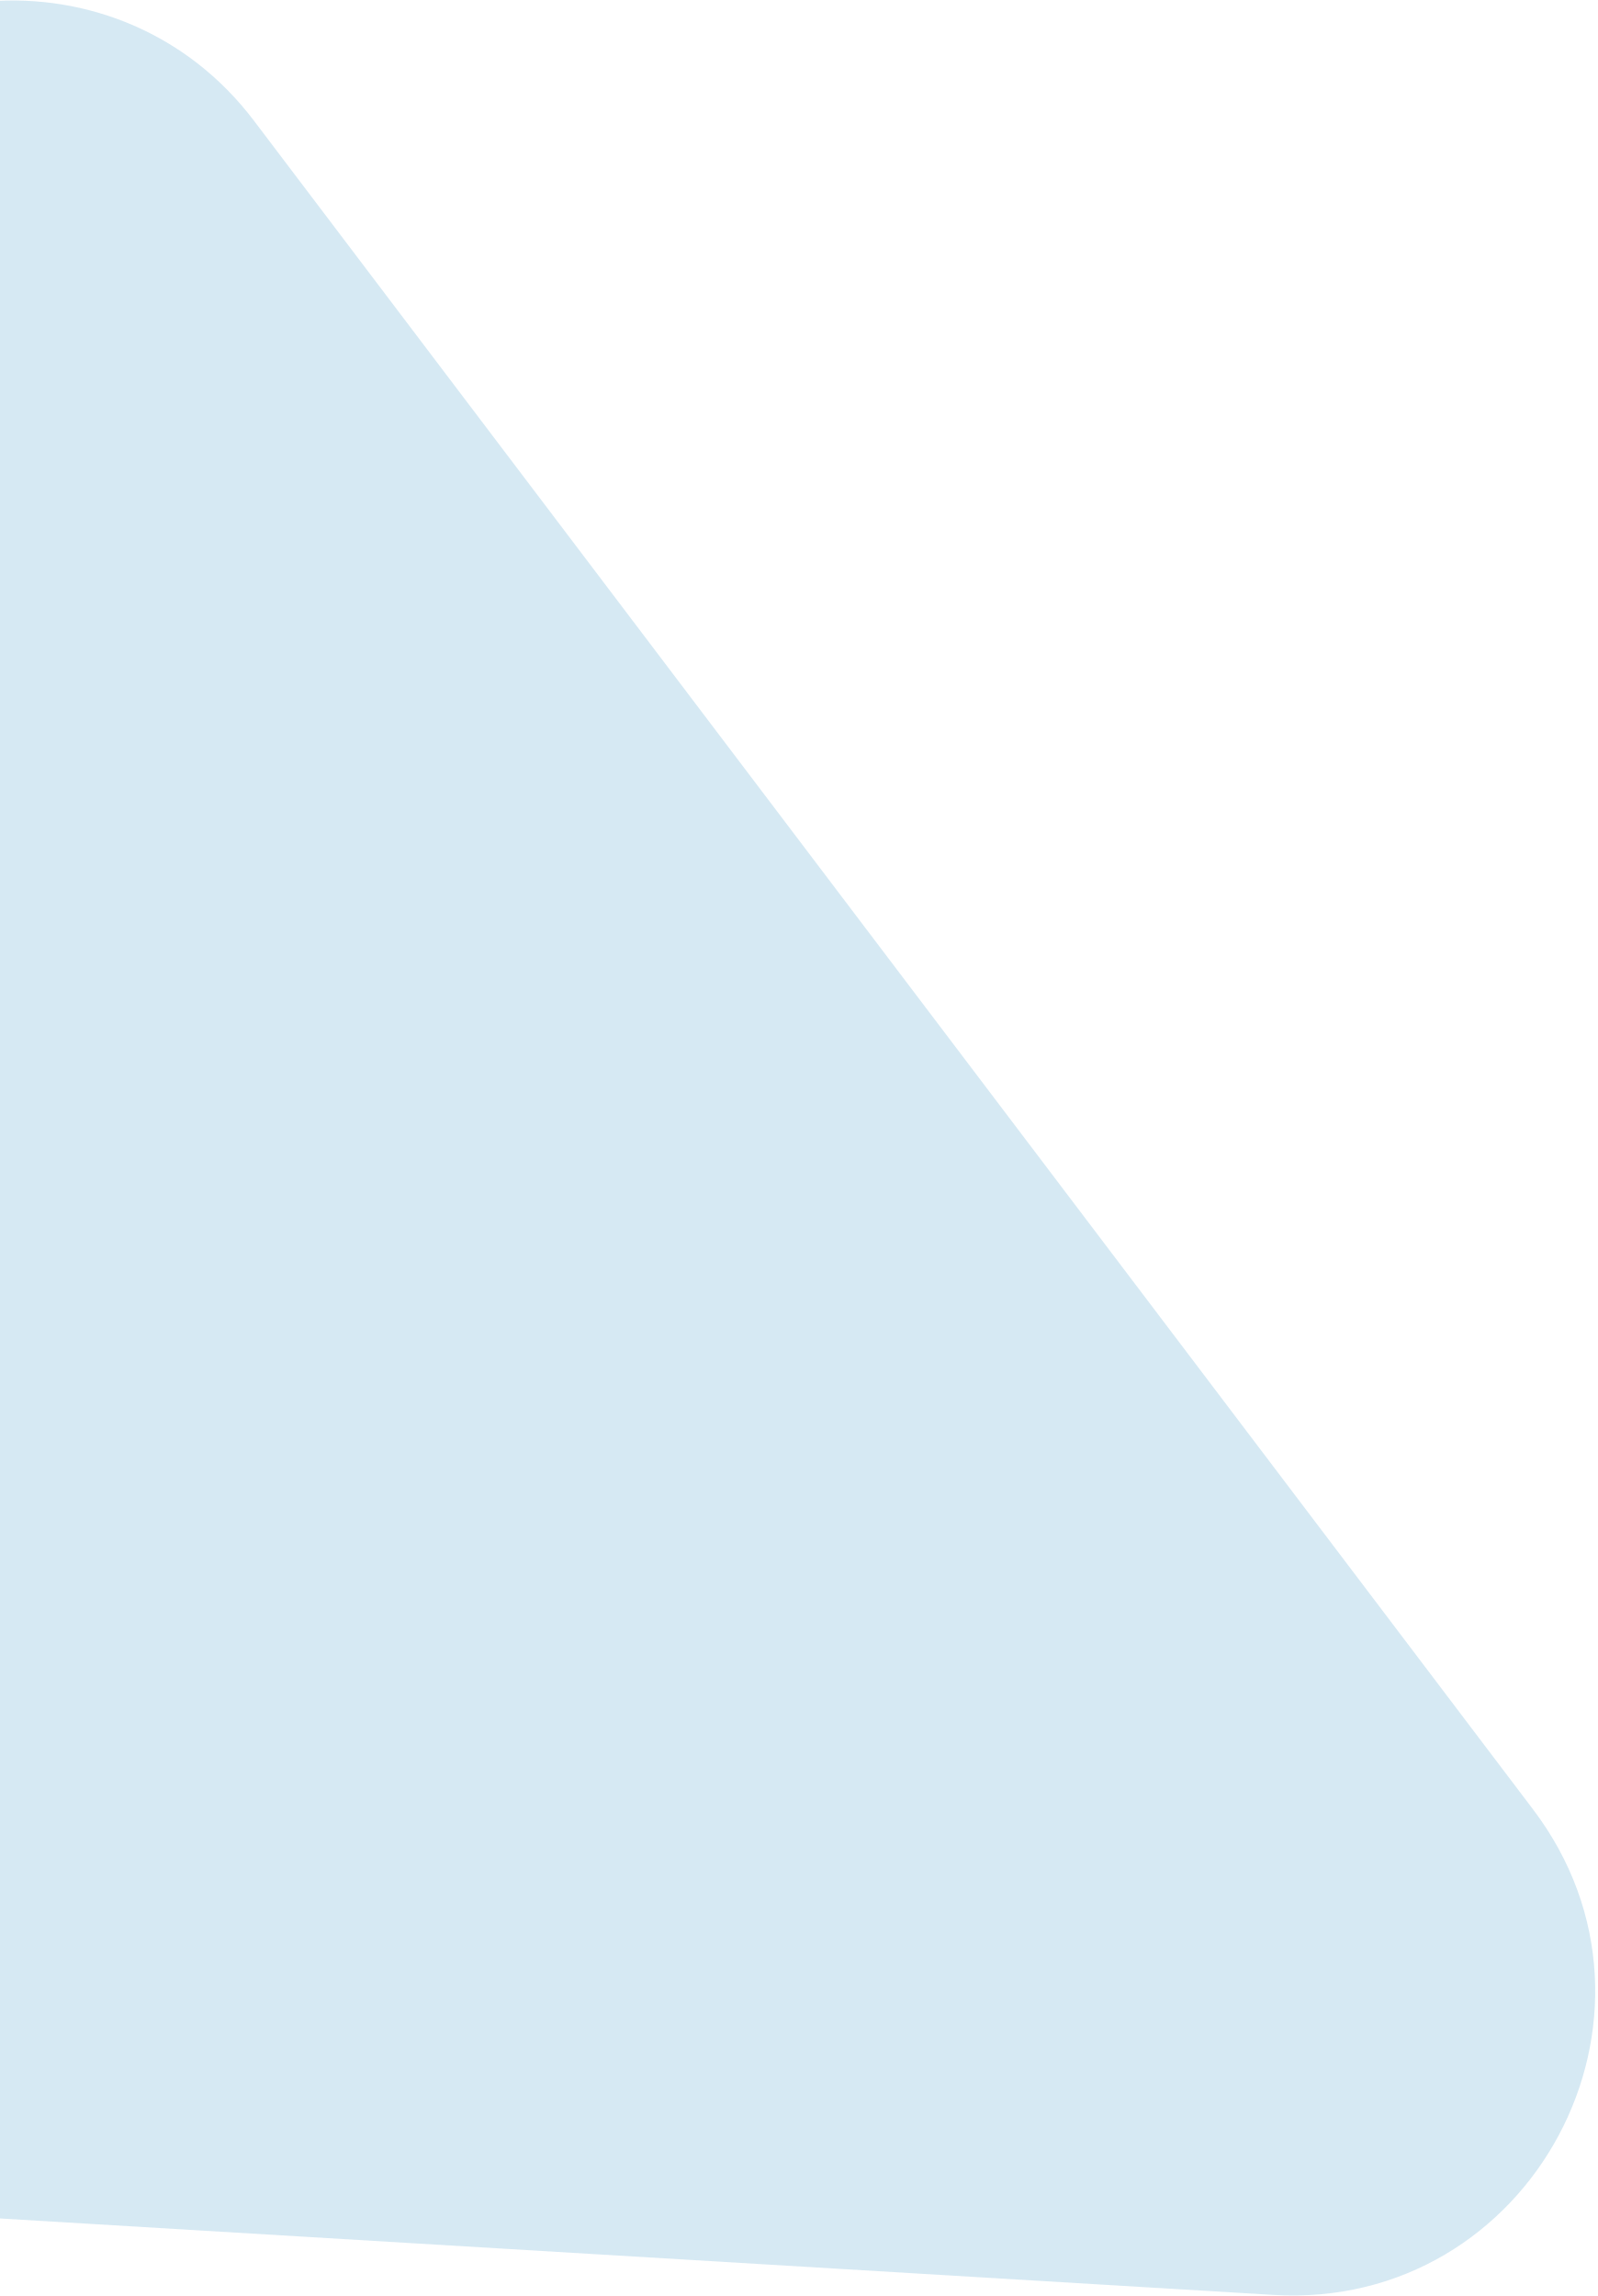
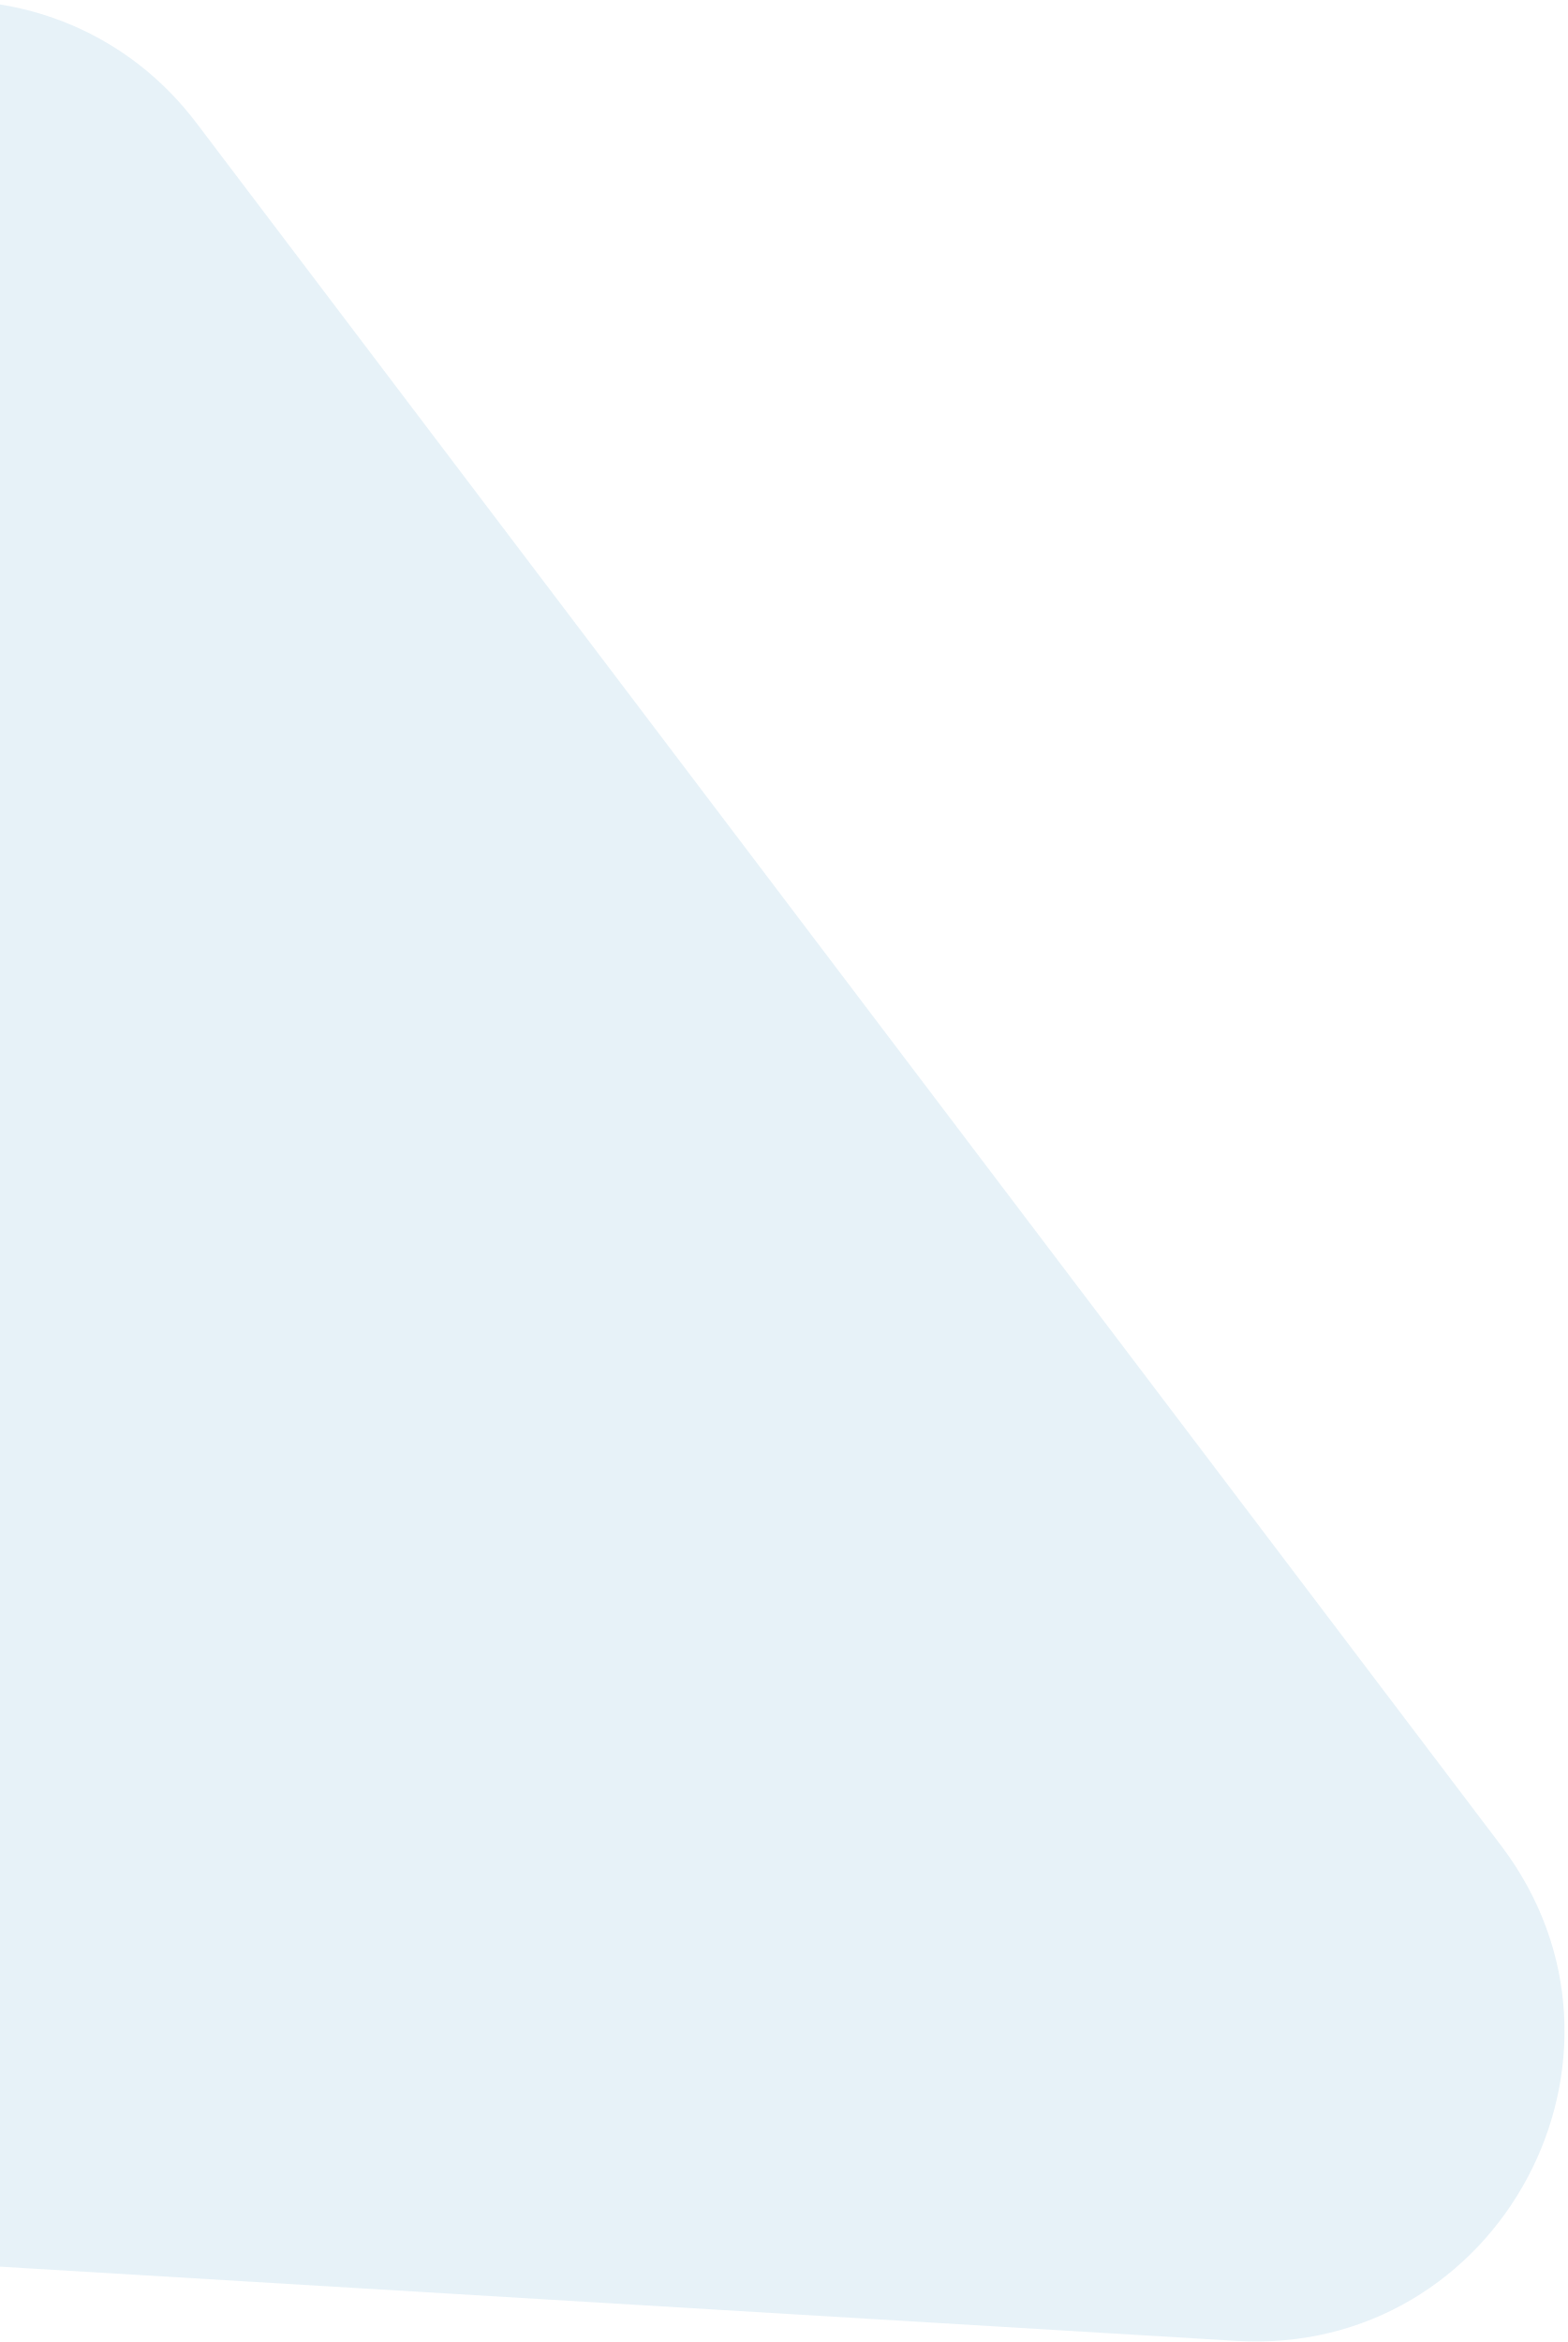
- <svg xmlns="http://www.w3.org/2000/svg" width="522" height="750" viewBox="0 0 522 750" fill="none">
-   <path d="M500.783 591.043C551.843 658.451 500.345 754.71 415.934 749.642L-274.871 708.168C-346.942 703.841 -390.29 626.307 -356.231 562.645L-83.288 52.464C-49.229 -11.199 39.325 -18.165 82.921 39.389L500.783 591.043Z" fill="#5FA8D3" fill-opacity="0.25" />
+ <svg xmlns="http://www.w3.org/2000/svg" width="502" height="750" viewBox="0 0 502 750" fill="none">
+   <path d="M480.783 591.043C531.843 658.451 480.345 754.71 395.934 749.642L-294.871 708.168C-366.942 703.841 -410.29 626.307 -376.231 562.645L-103.288 52.464C-69.229 -11.199 19.325 -18.165 62.921 39.389L480.783 591.043Z" fill="#5FA8D3" fill-opacity="0.15" />
</svg>
